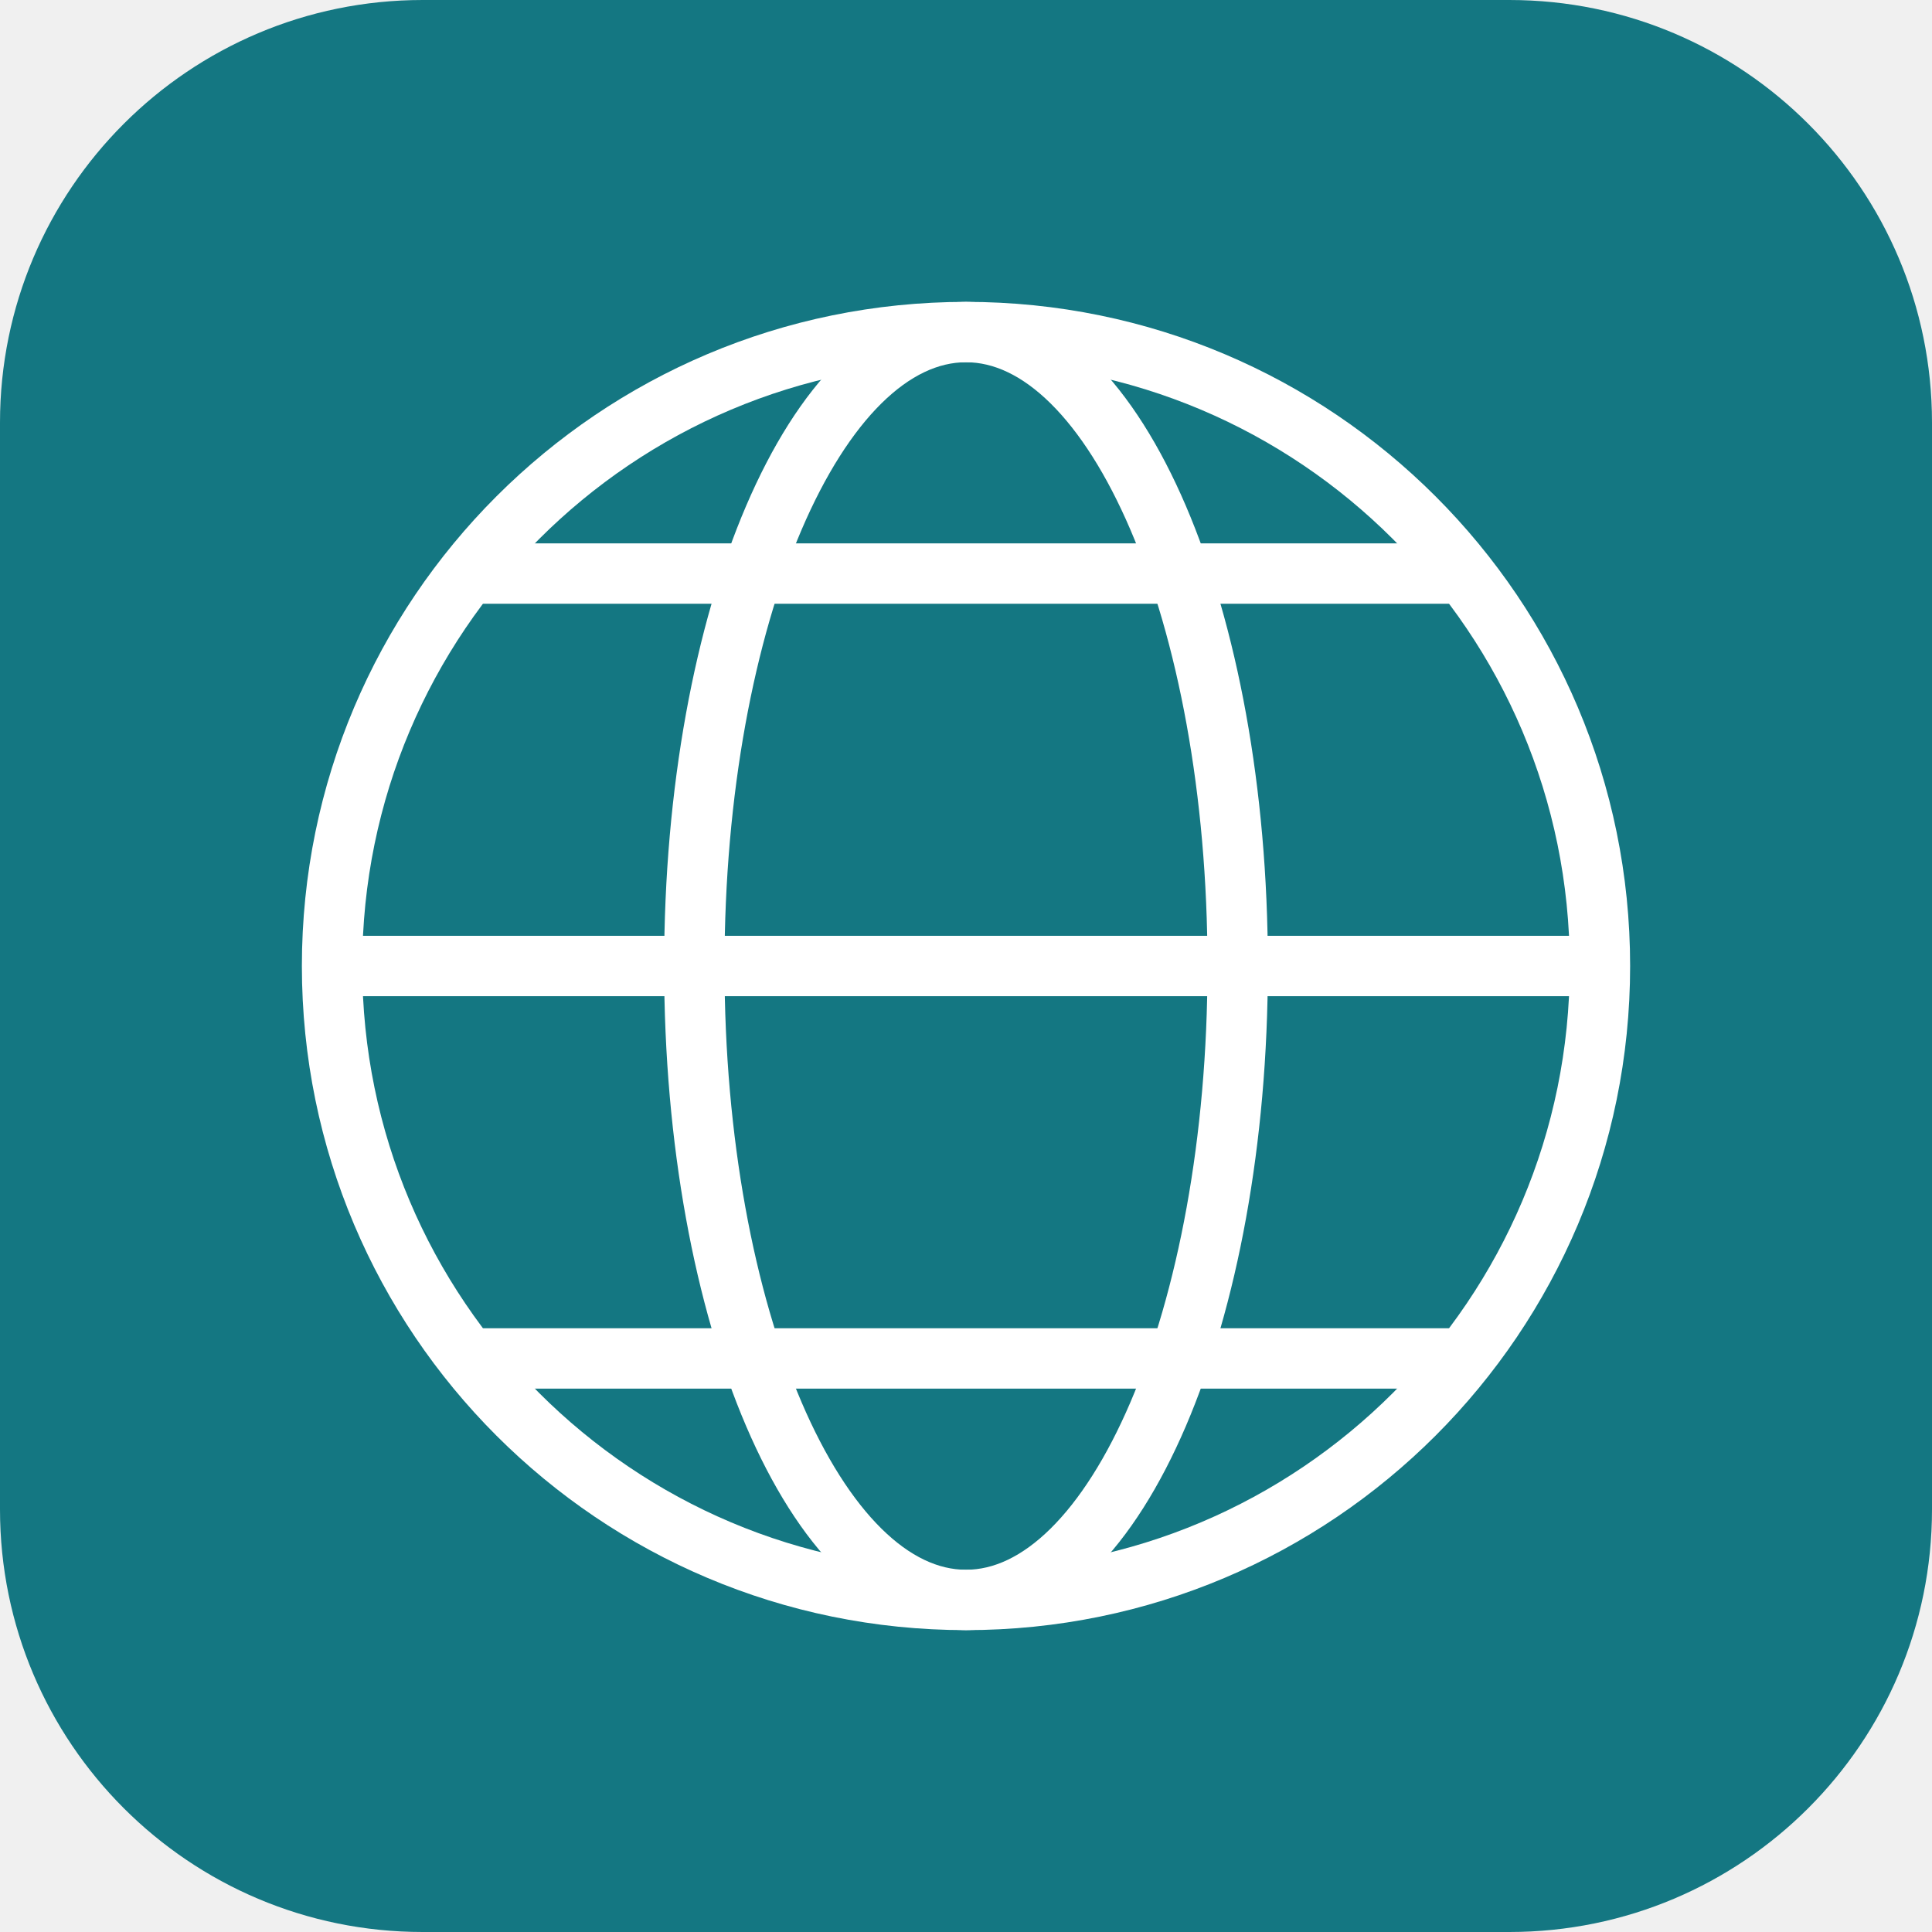
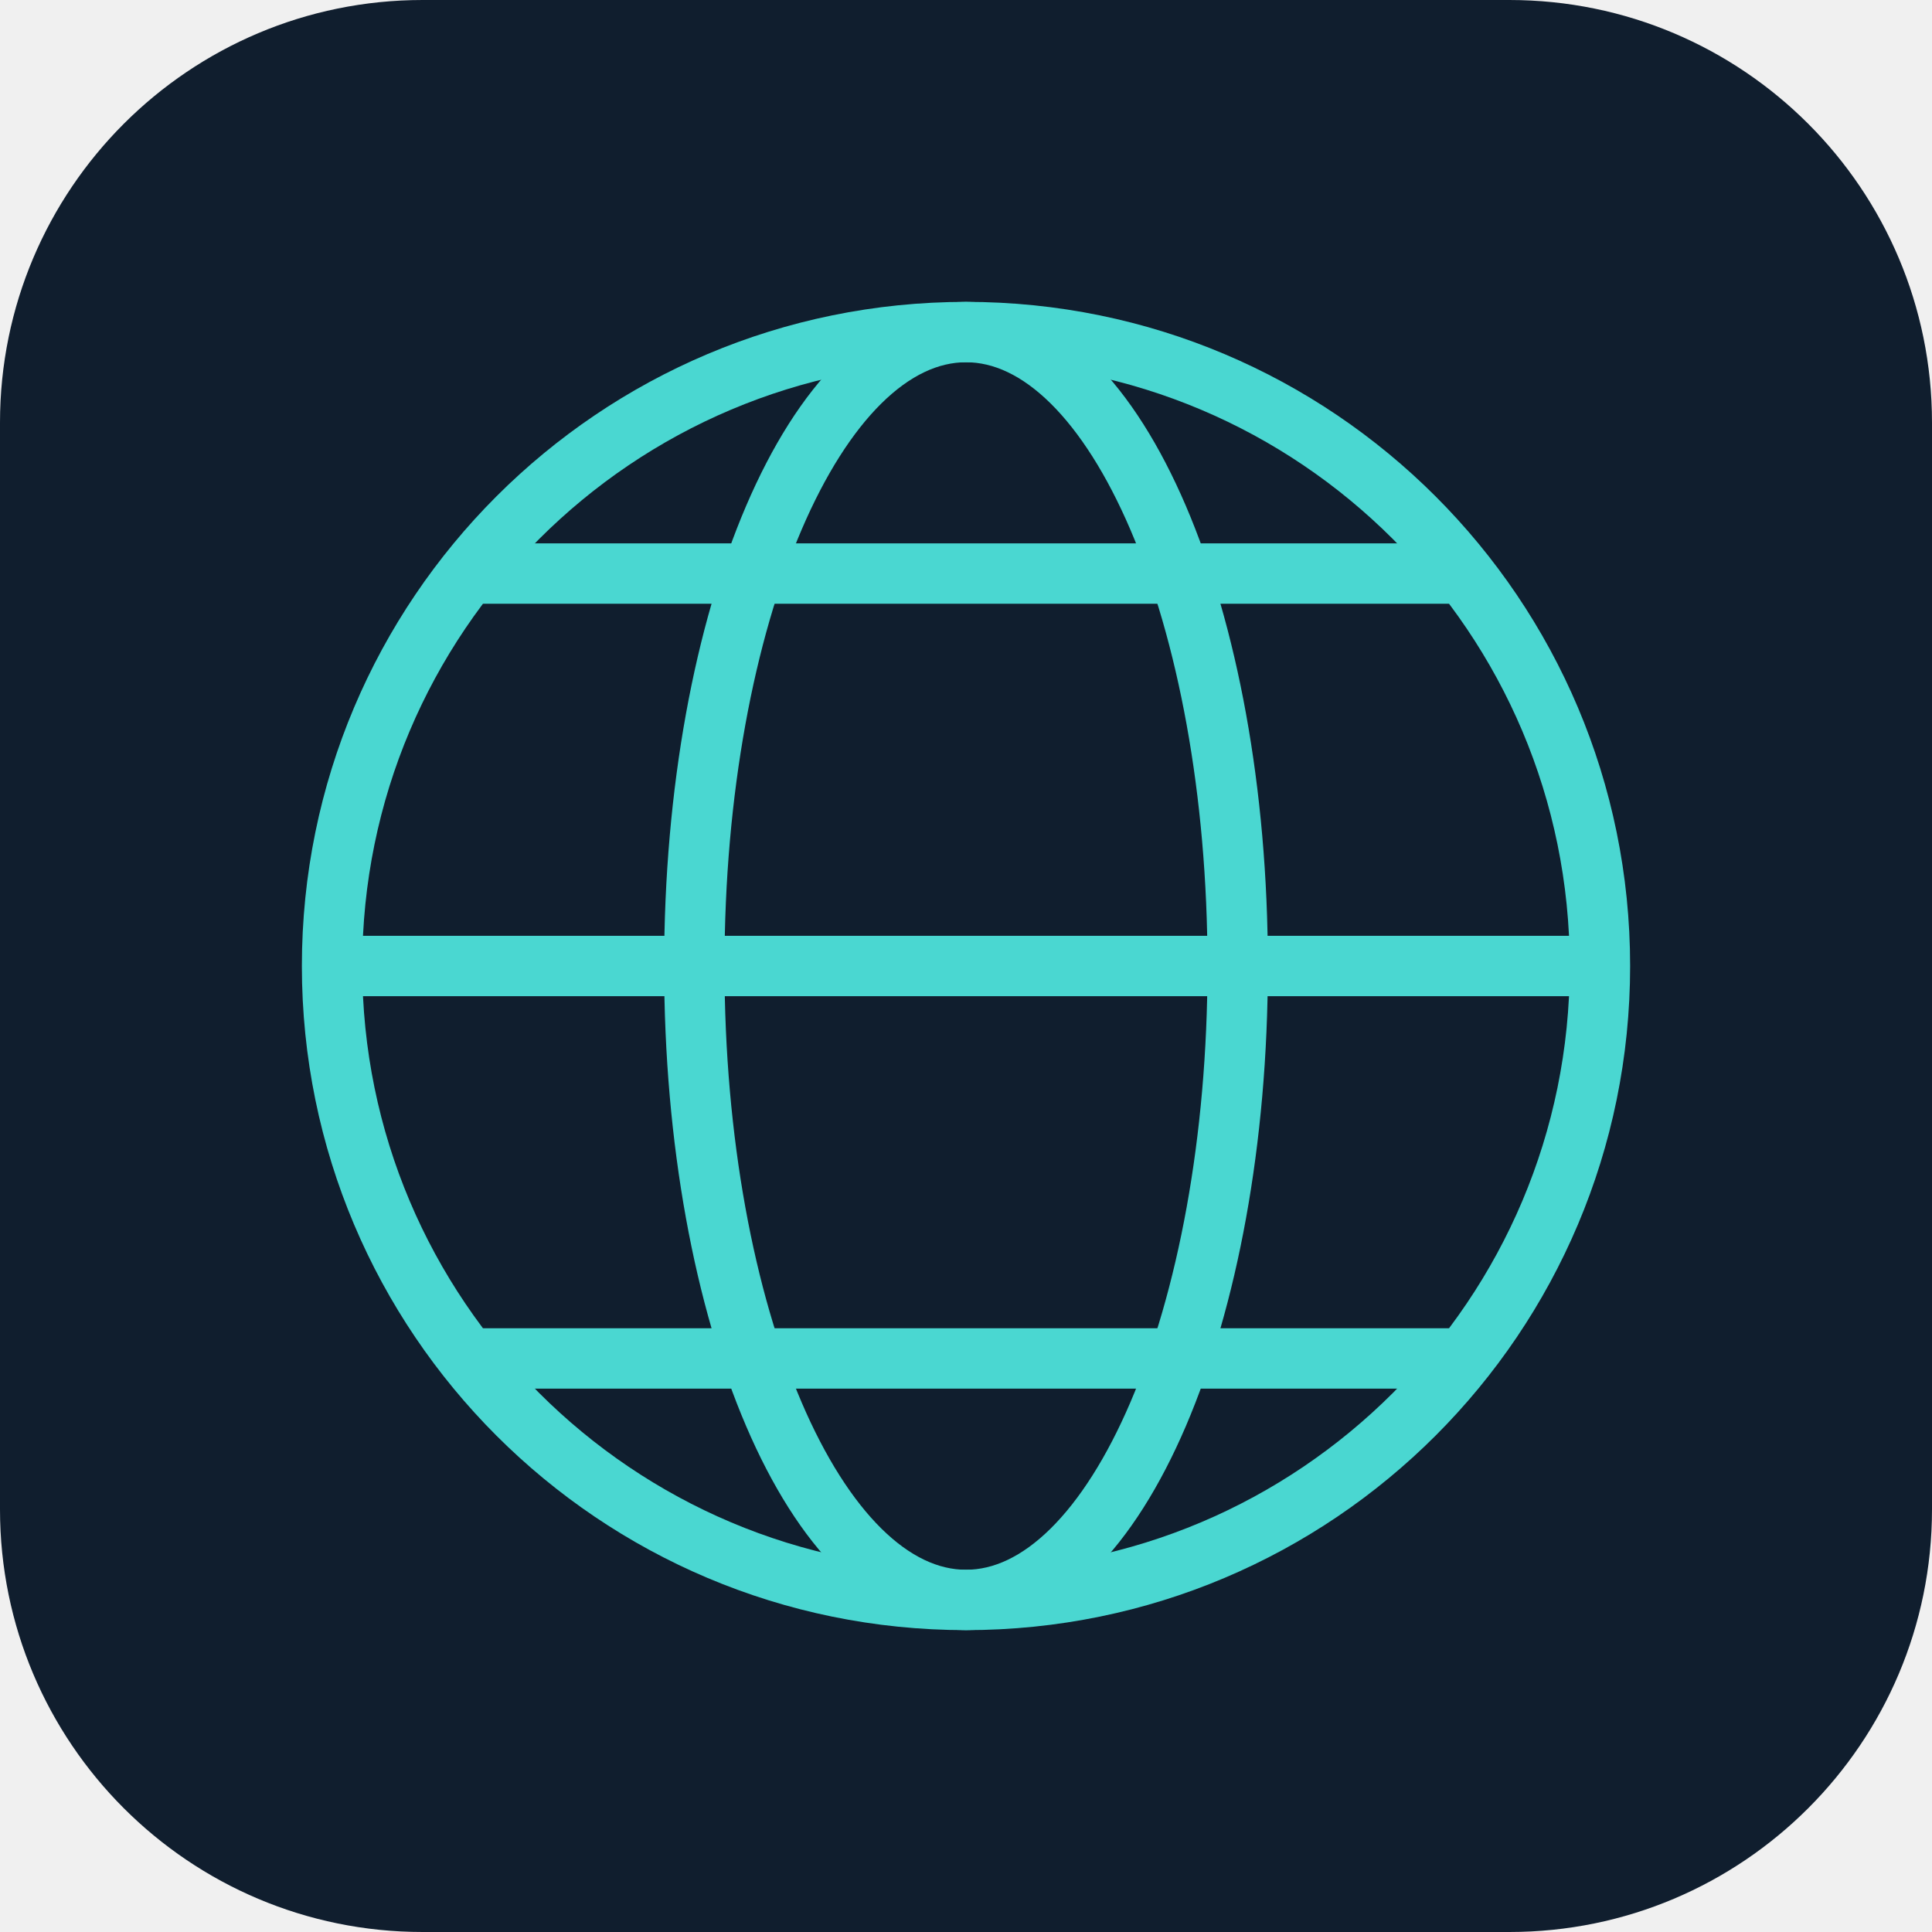
<svg xmlns="http://www.w3.org/2000/svg" viewBox="0 0 64 64">
-   <rect width="64" height="64" rx="14" fill="#147782" />
-   <g fill="none" stroke="white" stroke-width="2">
+   <rect width="64" height="64" rx="14" fill="#101e2e" />
+   <g fill="none" stroke="#4ad7d1" stroke-width="2">
    <circle cx="32" cy="32" r="21" />
    <ellipse cx="32" cy="32" rx="9" ry="21" />
    <path d="M11 32h42M16 19h32M16 45h32" />
  </g>
</svg>
